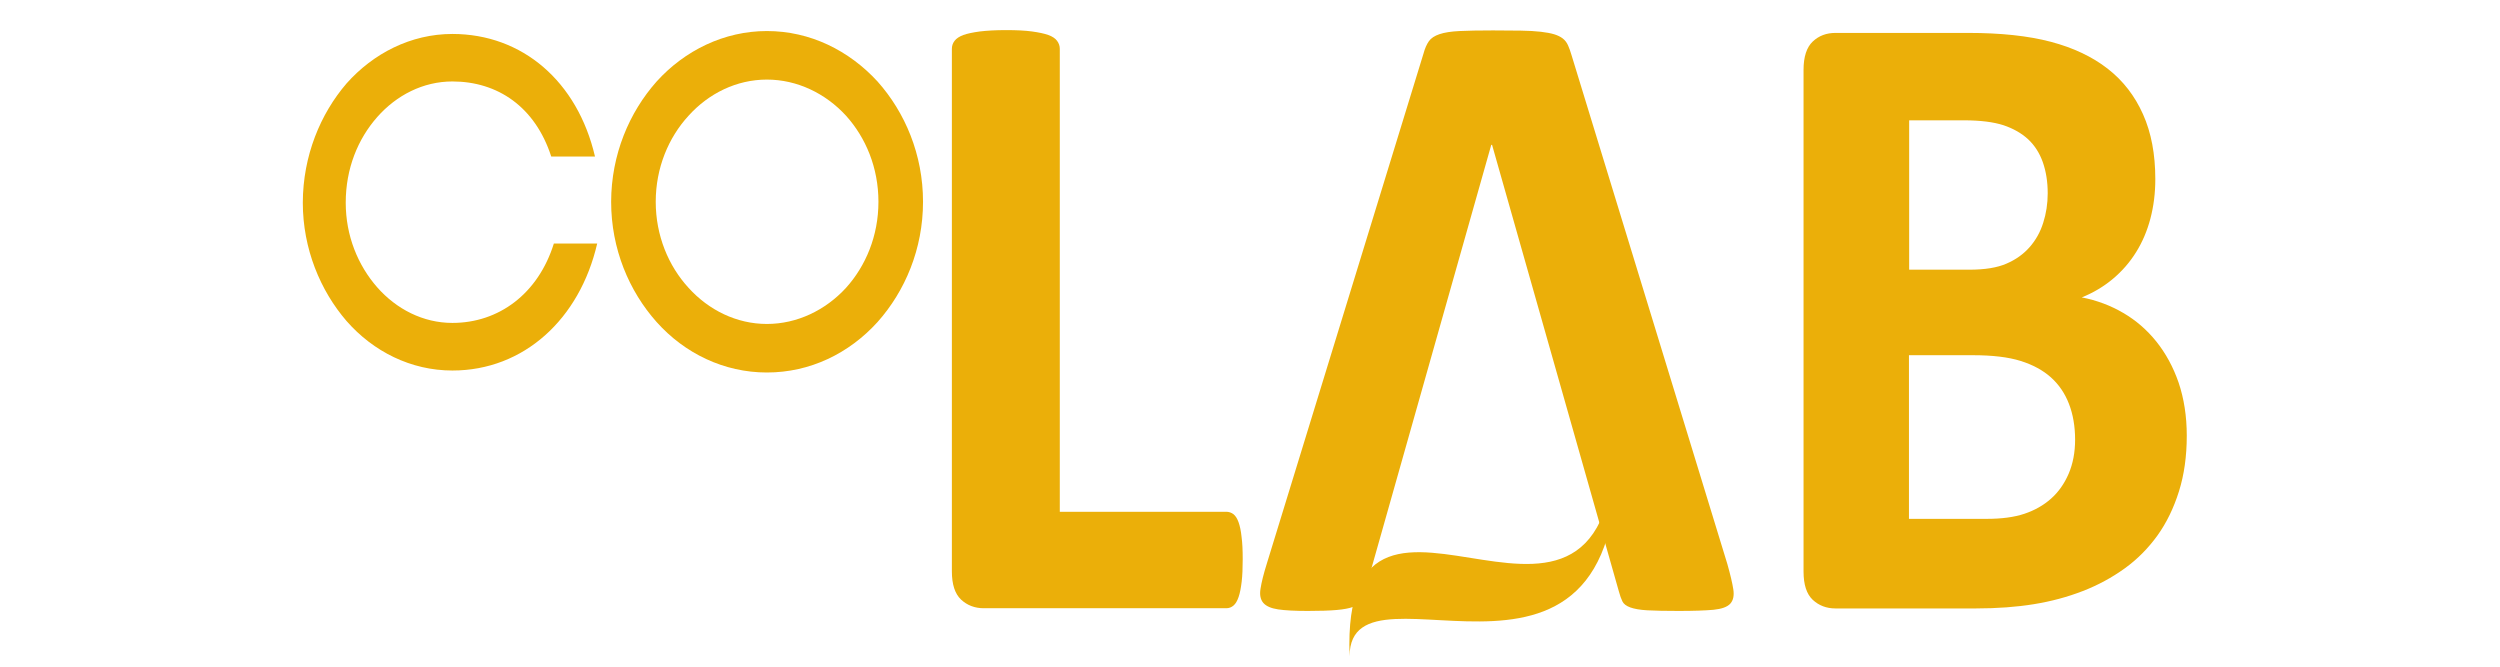
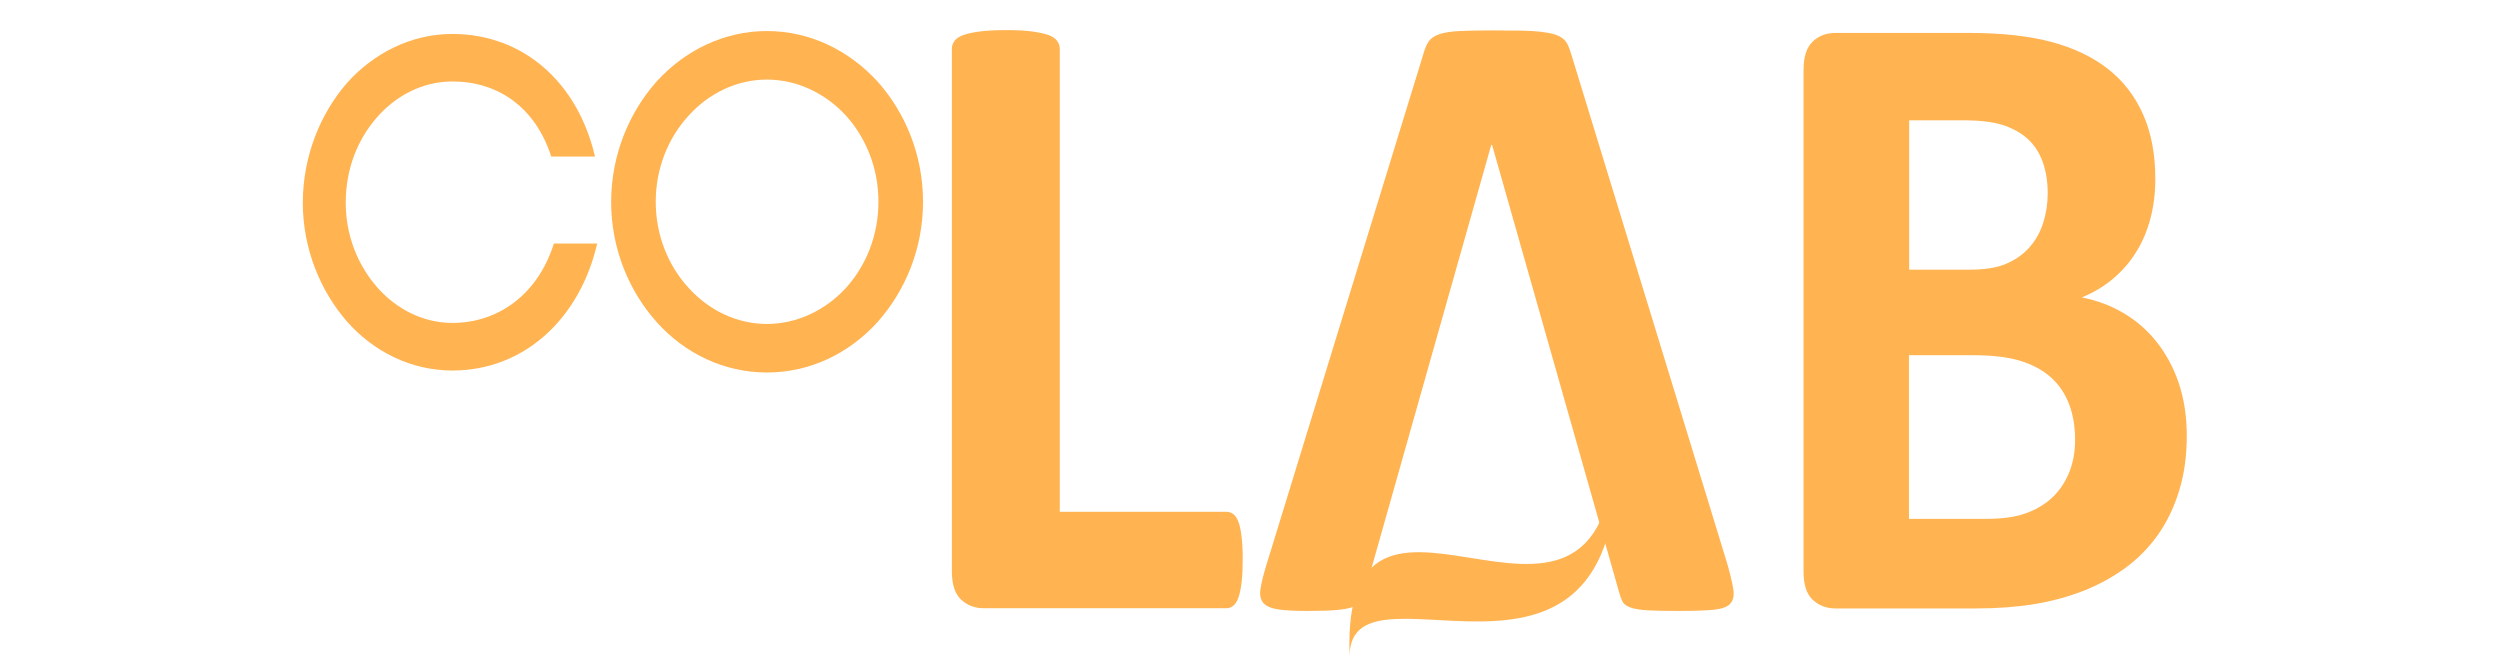
<svg xmlns="http://www.w3.org/2000/svg" version="1.1" id="Camada_1" x="0px" y="0px" viewBox="0 0 240 64" style="enable-background:new 0 0 240 64;" xml:space="preserve">
  <style type="text/css">
- 	.st0{fill:#EBAF09;}
- 	.st1{fill-rule:evenodd;clip-rule:evenodd;fill:#EBAF09;}
+ 	.st0{fill:#FFB351;}
+ 	.st1{fill-rule:evenodd;clip-rule:evenodd;fill:#FFB351;}
</style>
  <g>
    <g>
      <path class="st0" d="M119.3,53.69c0,0.85-0.03,1.57-0.1,2.16c-0.07,0.58-0.16,1.07-0.29,1.45c-0.13,0.38-0.29,0.66-0.49,0.83    c-0.2,0.17-0.43,0.26-0.69,0.26H94.44c-0.86,0-1.59-0.28-2.18-0.83c-0.59-0.56-0.88-1.46-0.88-2.71V4.69    c0-0.28,0.08-0.54,0.26-0.77c0.17-0.23,0.45-0.41,0.84-0.56c0.39-0.14,0.92-0.25,1.59-0.34c0.67-0.08,1.5-0.13,2.49-0.13    c1.02,0,1.86,0.04,2.51,0.13c0.65,0.09,1.18,0.2,1.57,0.34c0.39,0.14,0.67,0.33,0.84,0.56c0.17,0.23,0.26,0.48,0.26,0.77v44.44    h15.98c0.26,0,0.49,0.08,0.69,0.23c0.2,0.16,0.36,0.41,0.49,0.77c0.13,0.36,0.23,0.83,0.29,1.41    C119.27,52.12,119.3,52.84,119.3,53.69z" />
      <path class="st0" d="M165.83,54.16c0.29,1.03,0.48,1.84,0.57,2.43c0.09,0.6-0.01,1.05-0.3,1.37c-0.29,0.31-0.82,0.5-1.61,0.58    c-0.79,0.07-1.9,0.11-3.34,0.11c-1.28,0-2.28-0.02-3-0.06c-0.72-0.04-1.27-0.14-1.65-0.28c-0.38-0.14-0.63-0.33-0.75-0.58    c-0.12-0.24-0.23-0.56-0.34-0.96l-12.17-42.86h-0.08l-12.09,42.73c-0.1,0.4-0.24,0.73-0.39,1c-0.16,0.27-0.42,0.48-0.78,0.62    c-0.37,0.14-0.9,0.24-1.59,0.3c-0.69,0.06-1.62,0.09-2.77,0.09c-1.23,0-2.18-0.05-2.85-0.15c-0.67-0.1-1.14-0.31-1.41-0.62    c-0.27-0.31-0.37-0.77-0.27-1.36c0.09-0.6,0.29-1.41,0.61-2.43l15.04-48.96c0.13-0.48,0.3-0.87,0.51-1.17    c0.21-0.3,0.55-0.52,1.02-0.68c0.47-0.16,1.11-0.26,1.92-0.3c0.81-0.04,1.88-0.06,3.22-0.06c1.02,0,1.91,0.01,2.67,0.02    c0.76,0.01,1.4,0.05,1.92,0.11c0.52,0.06,0.95,0.14,1.28,0.24c0.32,0.1,0.6,0.23,0.82,0.4c0.22,0.17,0.39,0.39,0.51,0.66    c0.12,0.27,0.23,0.58,0.33,0.92L165.83,54.16z" />
      <path class="st0" d="M209.93,41.83c0,1.97-0.25,3.74-0.75,5.34c-0.5,1.59-1.18,3-2.06,4.23c-0.88,1.22-1.92,2.28-3.14,3.16    c-1.22,0.88-2.56,1.61-4.03,2.18c-1.47,0.57-3.03,0.99-4.69,1.26c-1.66,0.27-3.52,0.41-5.56,0.41H176.2    c-0.86,0-1.59-0.28-2.18-0.83c-0.59-0.56-0.88-1.46-0.88-2.71V6.7c0-1.25,0.3-2.16,0.88-2.71c0.59-0.56,1.32-0.83,2.18-0.83h12.76    c3.11,0,5.75,0.28,7.91,0.85c2.16,0.57,3.98,1.43,5.46,2.58c1.48,1.15,2.61,2.61,3.4,4.38c0.79,1.76,1.18,3.84,1.18,6.23    c0,1.34-0.16,2.6-0.47,3.78c-0.31,1.18-0.77,2.26-1.37,3.22c-0.6,0.97-1.34,1.82-2.22,2.56c-0.88,0.74-1.88,1.34-3,1.79    c1.44,0.28,2.77,0.78,3.98,1.49c1.22,0.71,2.28,1.63,3.18,2.75c0.9,1.13,1.62,2.44,2.14,3.95    C209.66,38.26,209.93,39.95,209.93,41.83z M196.58,18.56c0-1.11-0.16-2.11-0.47-2.99c-0.31-0.88-0.79-1.62-1.41-2.2    c-0.63-0.58-1.42-1.03-2.37-1.35c-0.96-0.31-2.23-0.47-3.83-0.47h-5.22v14.34h5.77c1.49,0,2.68-0.19,3.57-0.58    c0.89-0.38,1.63-0.91,2.22-1.58c0.59-0.67,1.03-1.45,1.31-2.35C196.43,20.51,196.58,19.56,196.58,18.56z M199.21,42.21    c0-1.28-0.2-2.43-0.59-3.44c-0.39-1.01-0.97-1.86-1.73-2.54c-0.76-0.68-1.73-1.21-2.91-1.58c-1.18-0.37-2.71-0.55-4.59-0.55h-6.13    v15.71h7.46c1.44,0,2.65-0.16,3.63-0.49c0.98-0.33,1.83-0.81,2.55-1.45c0.72-0.64,1.28-1.44,1.69-2.39    C199,44.52,199.21,43.43,199.21,42.21z" />
    </g>
    <g>
      <path class="st0" d="M33.27,8.01c2.56-2.88,6.17-4.75,10.16-4.75c6.72,0,12.01,4.56,13.69,11.77h-4.2    c-1.55-4.79-5.16-7.21-9.49-7.21c-2.81,0-5.37,1.32-7.22,3.42c-1.85,2.1-3.02,4.93-3.02,8.22c0,3.19,1.18,6.02,3.02,8.12    c1.85,2.1,4.41,3.42,7.22,3.42c4.45,0,8.23-2.79,9.74-7.62h4.16c-1.68,7.26-7.05,12.19-13.9,12.19c-3.99,0-7.6-1.83-10.16-4.75    c-2.52-2.92-4.2-6.94-4.2-11.36C29.08,14.95,30.76,10.93,33.27,8.01z" />
      <path class="st0" d="M63.04,7.82c2.69-2.97,6.47-4.84,10.58-4.84c4.16,0,7.89,1.87,10.62,4.84c2.65,2.97,4.37,7.03,4.37,11.55    c0,4.52-1.72,8.58-4.37,11.55c-2.73,3.01-6.47,4.84-10.62,4.84c-4.11,0-7.89-1.83-10.58-4.84c-2.65-2.97-4.37-7.03-4.37-11.55    C58.68,14.85,60.4,10.79,63.04,7.82z M81.22,11.11c-1.97-2.15-4.7-3.47-7.6-3.47c-2.9,0-5.58,1.32-7.52,3.47    c-1.93,2.1-3.15,5.02-3.15,8.26s1.22,6.16,3.15,8.26c1.93,2.14,4.62,3.47,7.52,3.47c2.9,0,5.63-1.32,7.6-3.47    c1.89-2.1,3.11-4.98,3.11-8.26C84.33,16.09,83.11,13.21,81.22,11.11z" />
    </g>
    <path class="st1" d="M155.04,39.96c0.92,30.1-26.38-1.04-25.48,23.04C129.6,52.24,157.77,72.43,155.04,39.96L155.04,39.96z" />
  </g>
</svg>
